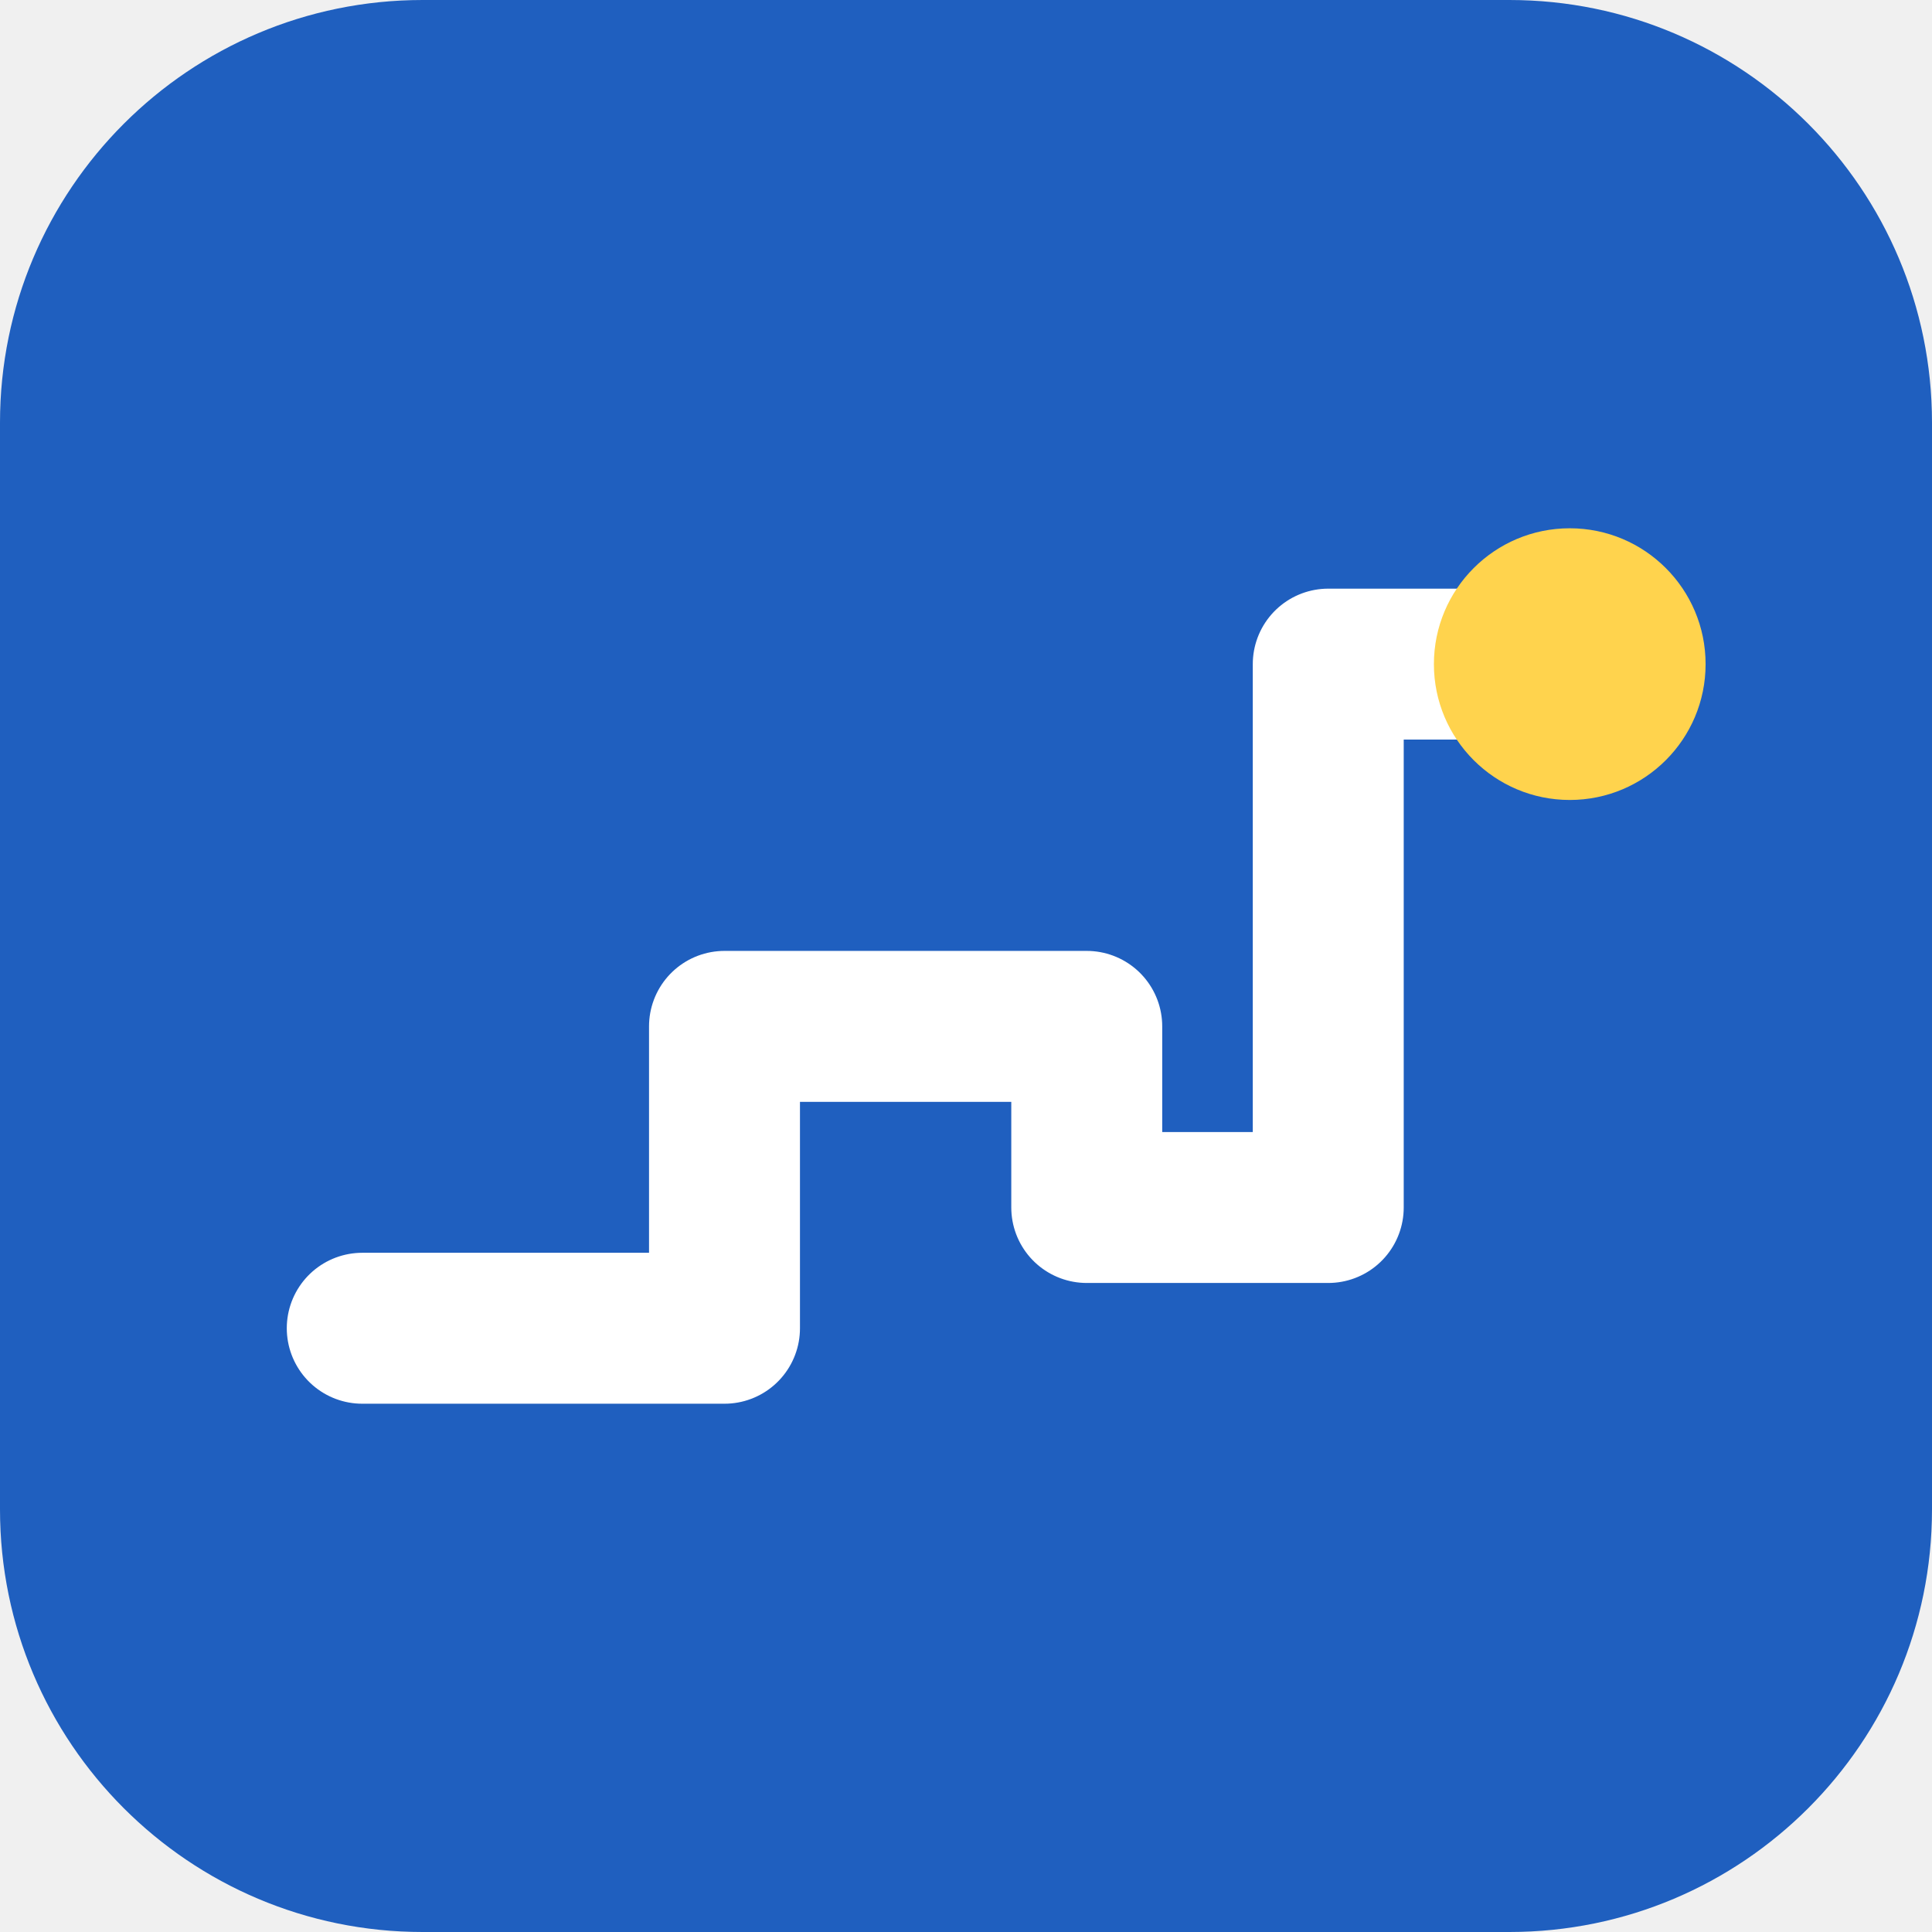
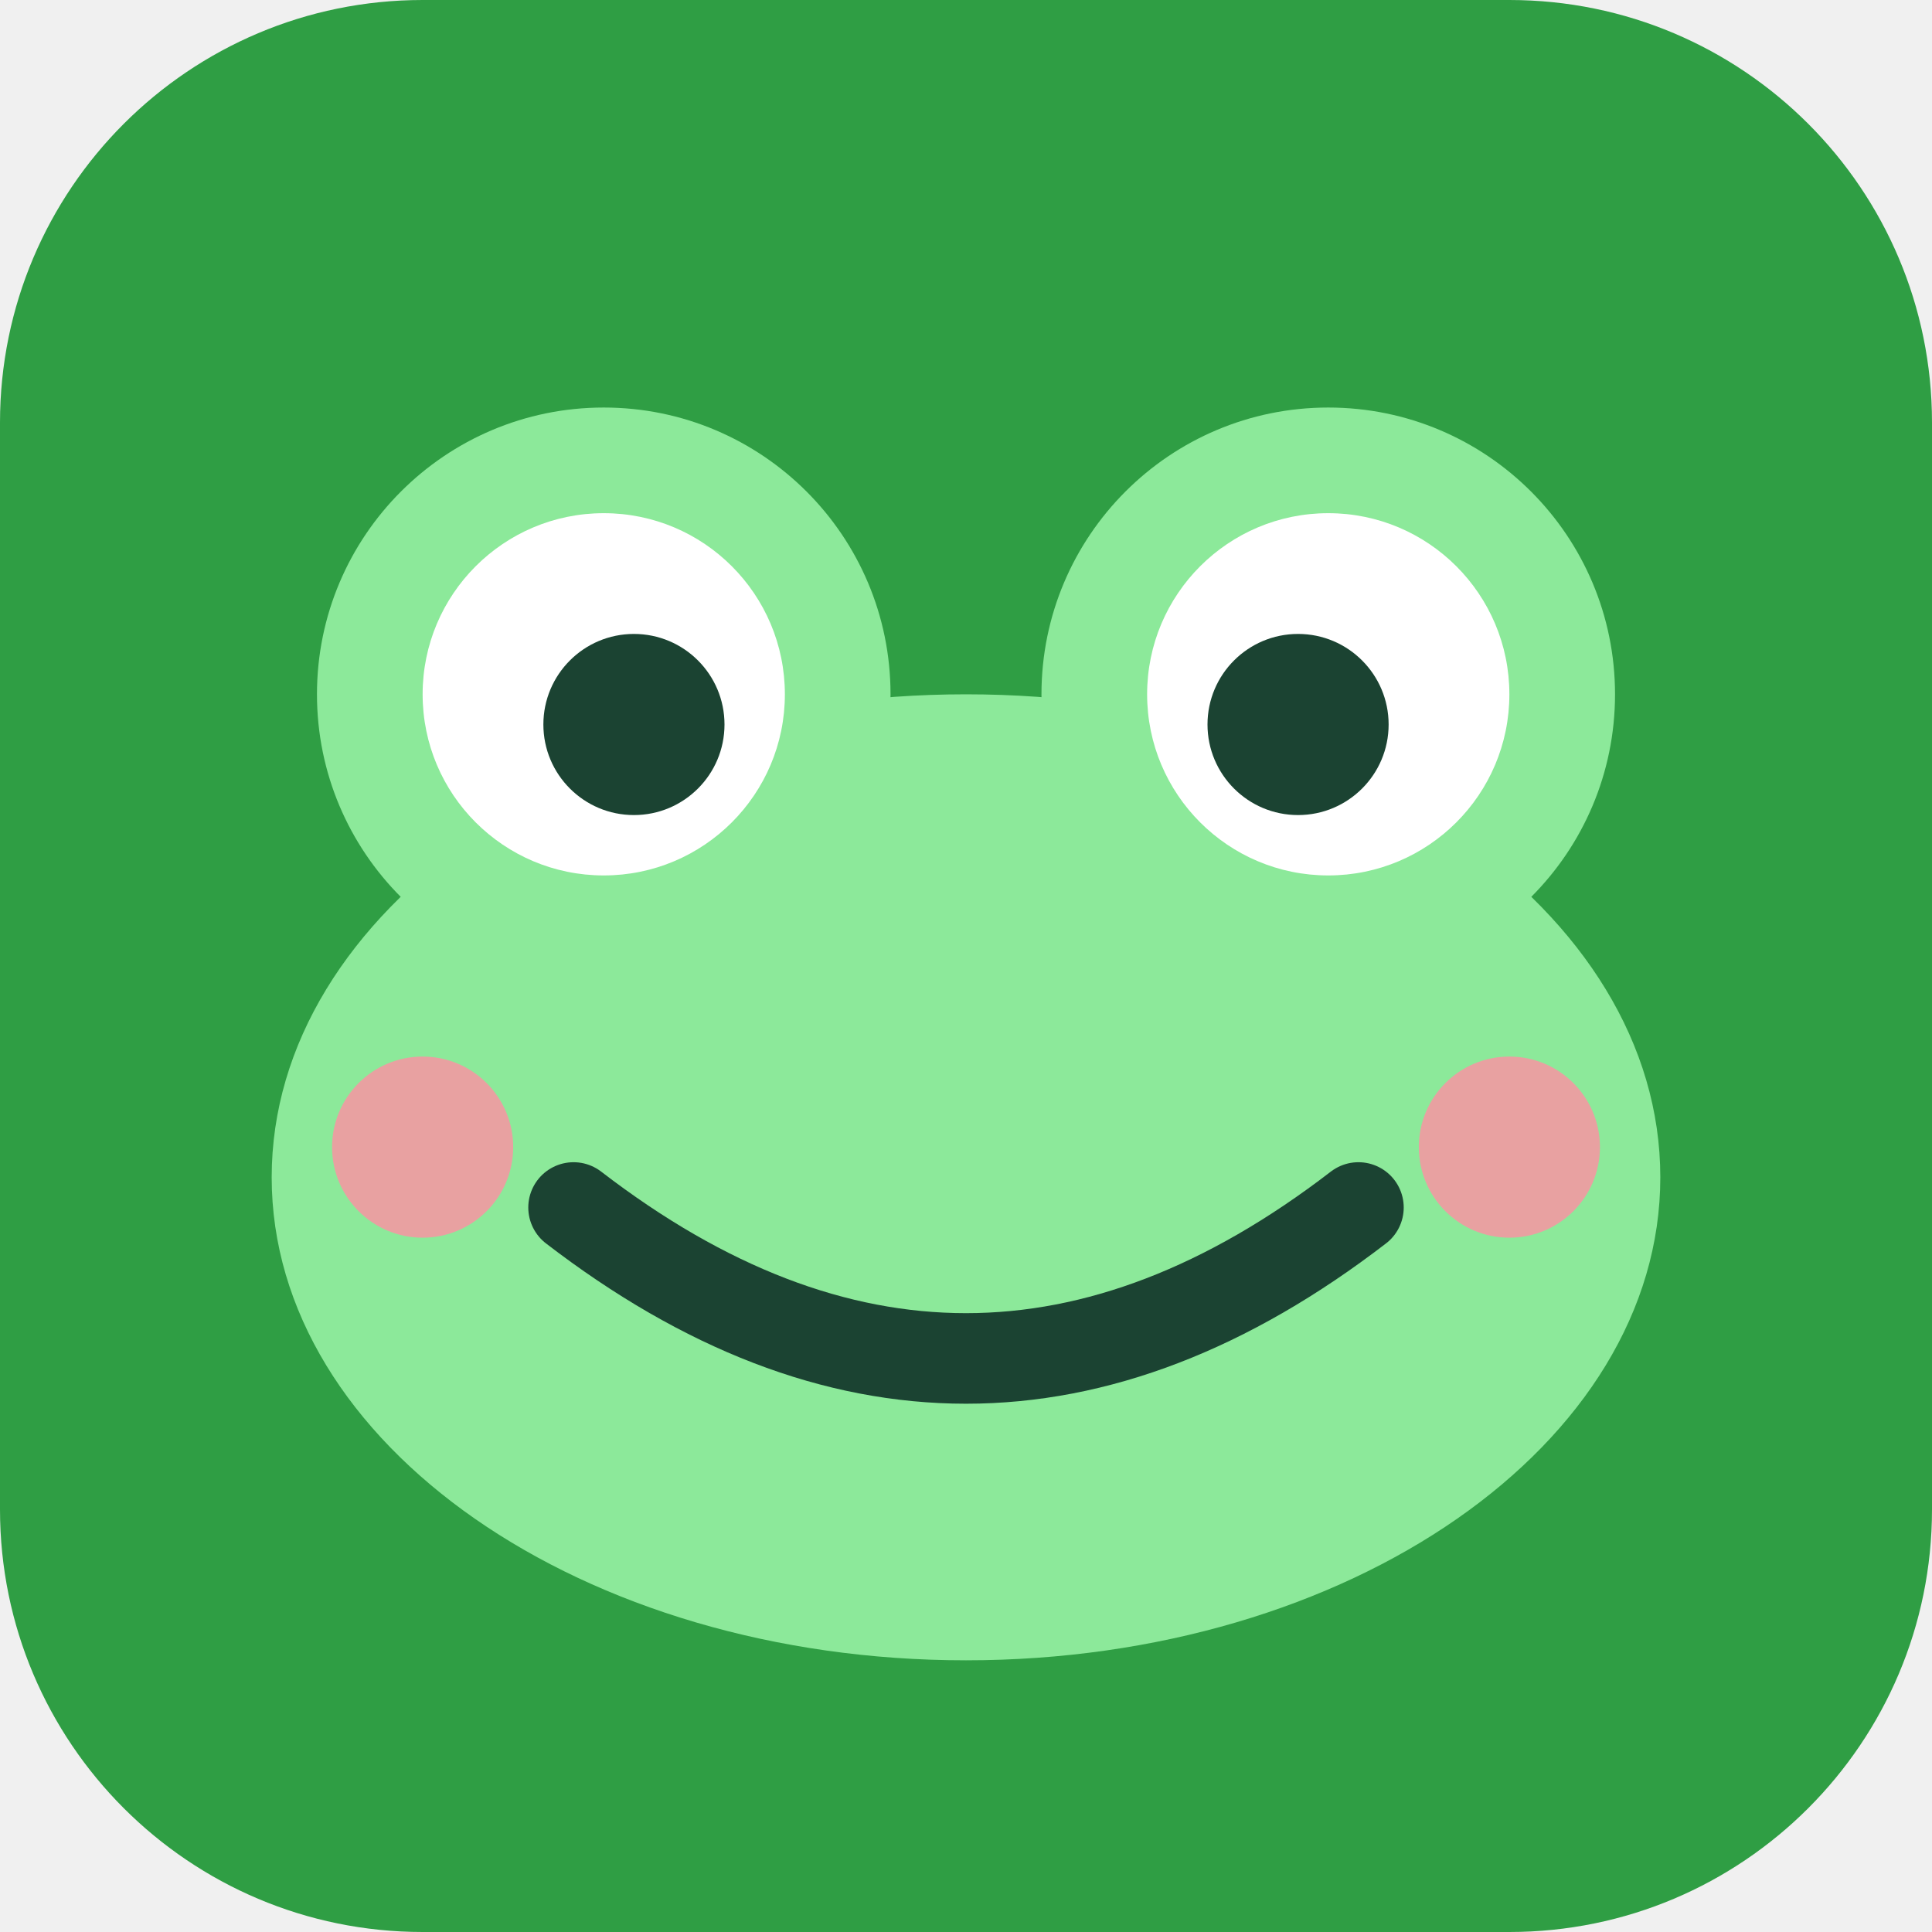
<svg xmlns="http://www.w3.org/2000/svg" viewBox="0 0 64 64">
-   <rect width="64" height="64" rx="14" fill="#1f5fbf" />
-   <path d="M12 44 H24 V34 H36 V40 H44 V22 H52" fill="none" stroke="#fff" stroke-width="5" stroke-linejoin="round" stroke-linecap="round" />
-   <circle cx="52" cy="22" r="4.5" fill="#ffd34d" />
+   <rect width="64" height="64" rx="14" fill="#2f9e44" />
+   <circle cx="20" cy="23" r="9.5" fill="#8ce99a" />
+   <circle cx="44" cy="23" r="9.5" fill="#8ce99a" />
+   <ellipse cx="32" cy="39" rx="23" ry="16" fill="#8ce99a" />
+   <circle cx="20" cy="23" r="6" fill="#fff" />
+   <circle cx="44" cy="23" r="6" fill="#fff" />
+   <circle cx="21" cy="24" r="3" fill="#1b4332" />
+   <circle cx="43" cy="24" r="3" fill="#1b4332" />
+   <path d="M19 40 Q32 50 45 40" fill="none" stroke="#1b4332" stroke-width="3" stroke-linecap="round" />
+   <circle cx="14" cy="38" r="3" fill="#ff8fa3" opacity=".8" />
+   <circle cx="50" cy="38" r="3" fill="#ff8fa3" opacity=".8" />
</svg>
